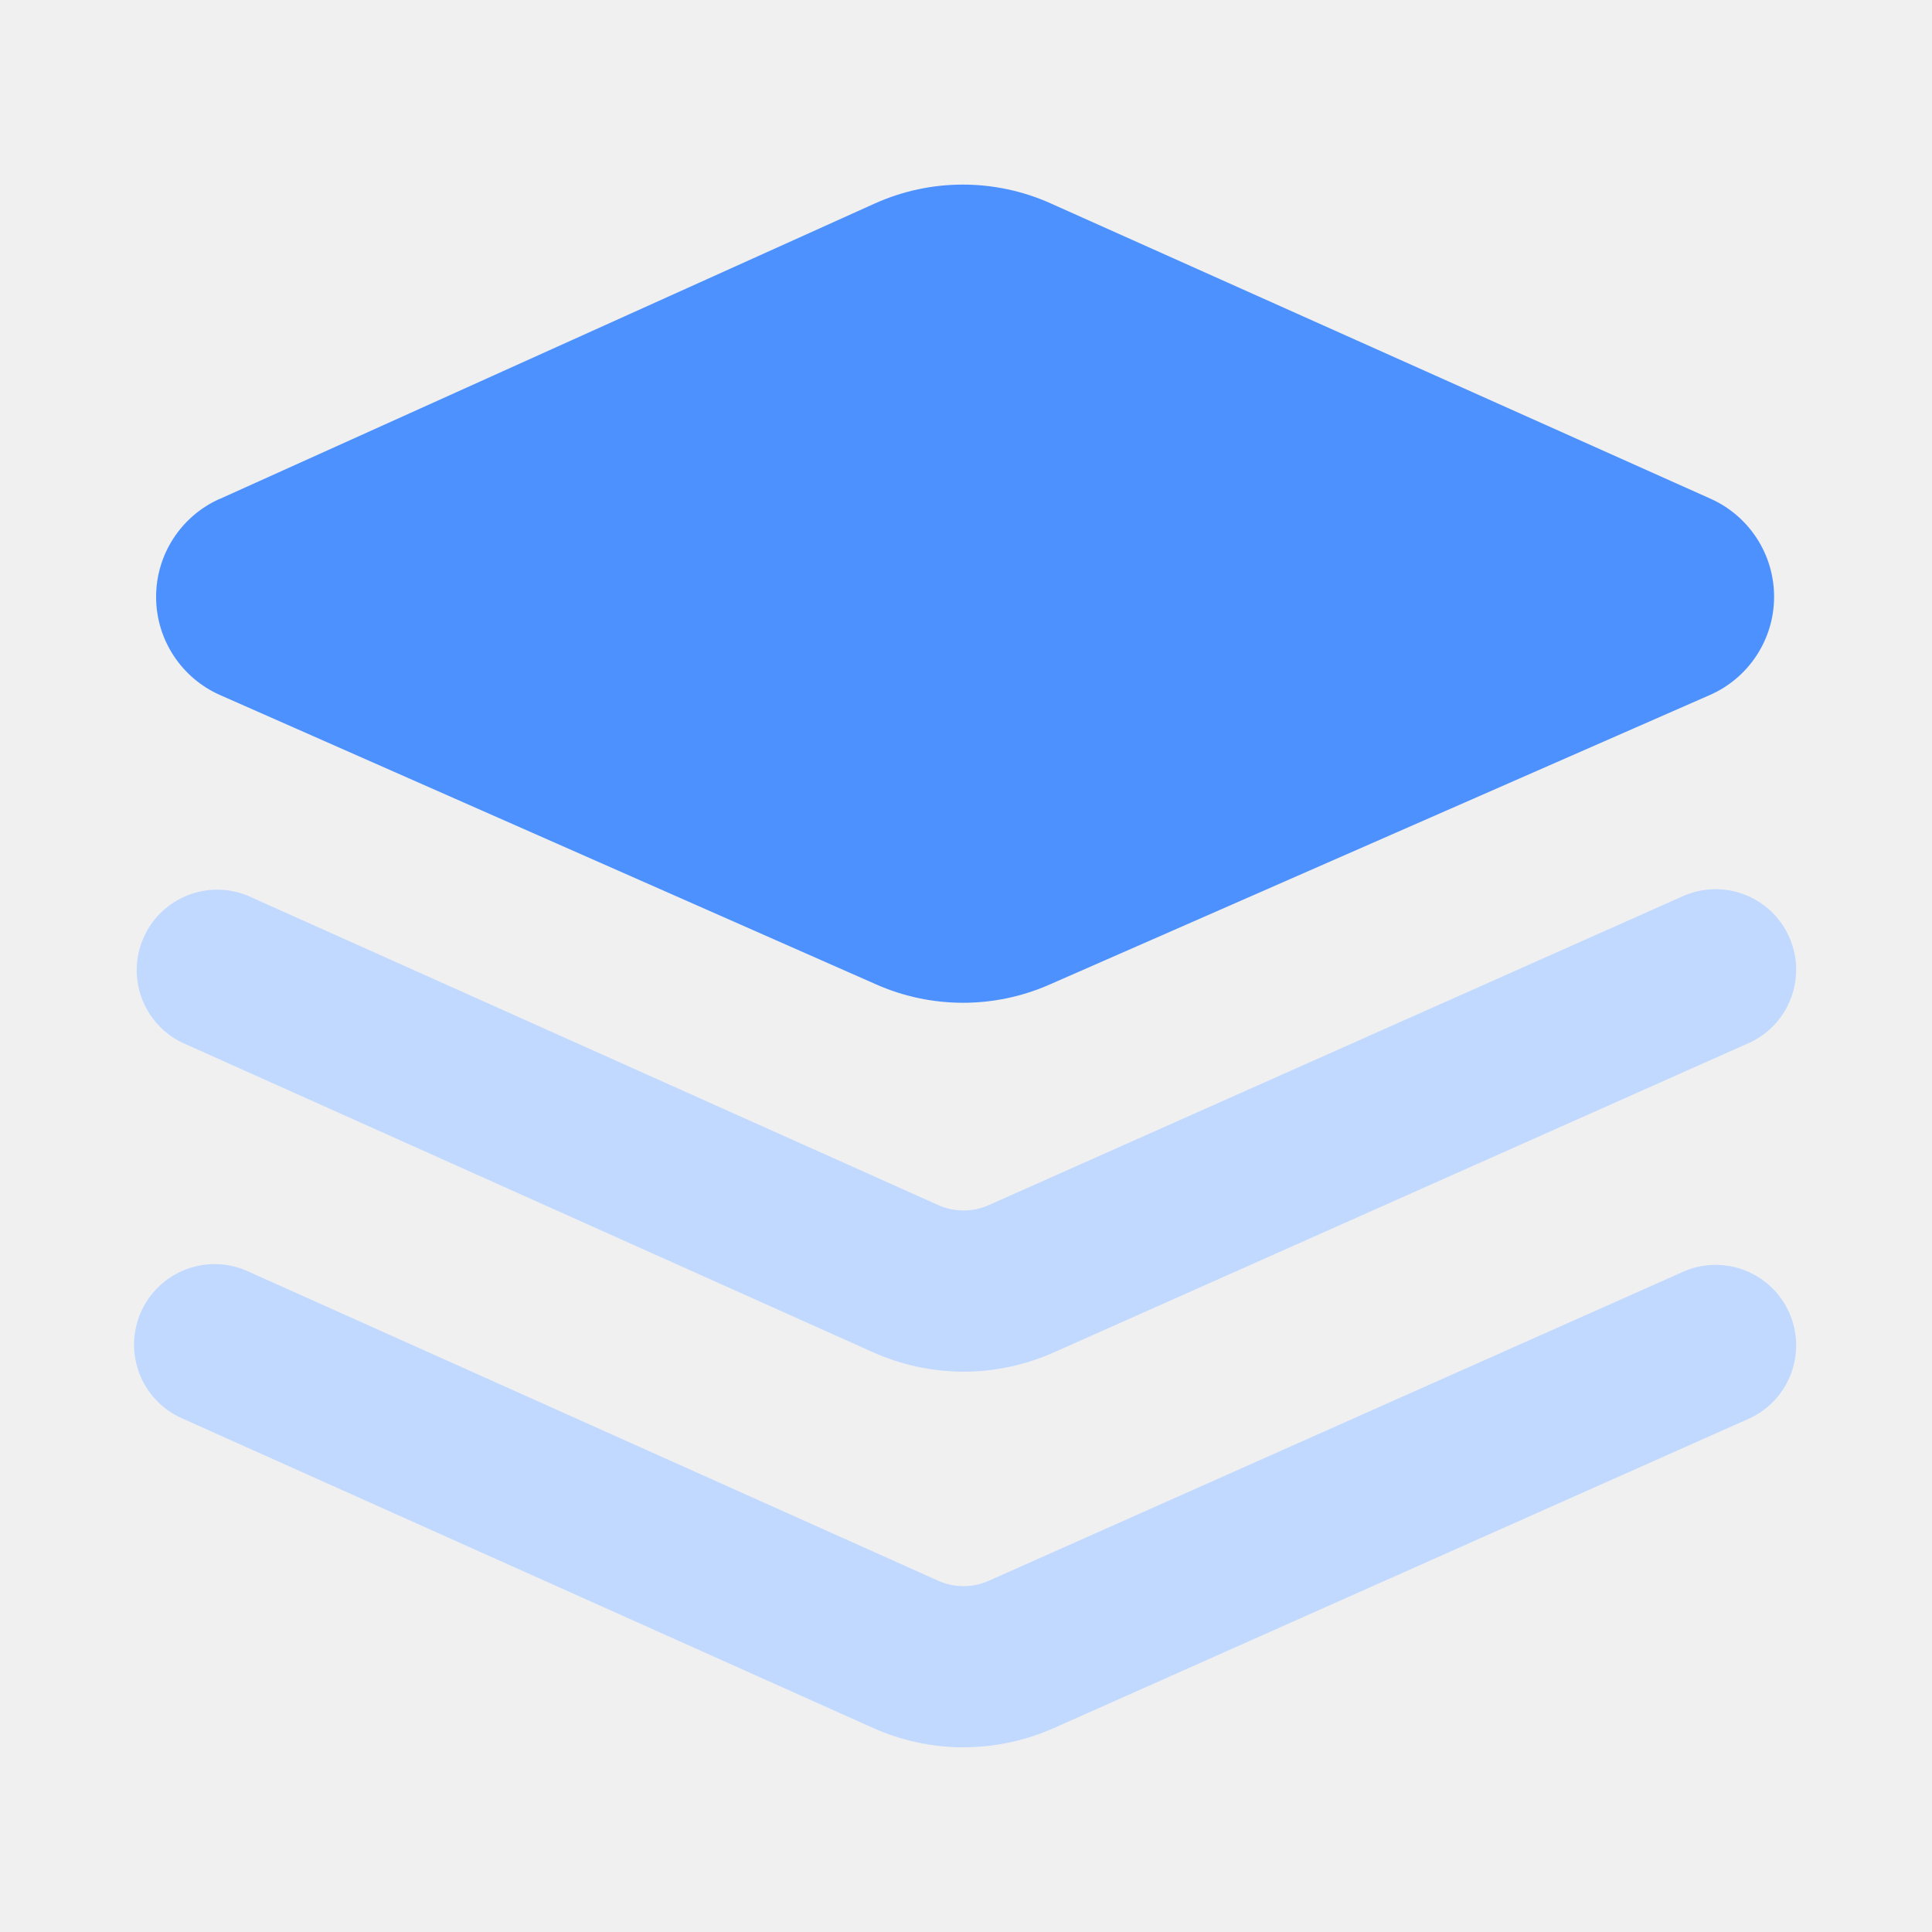
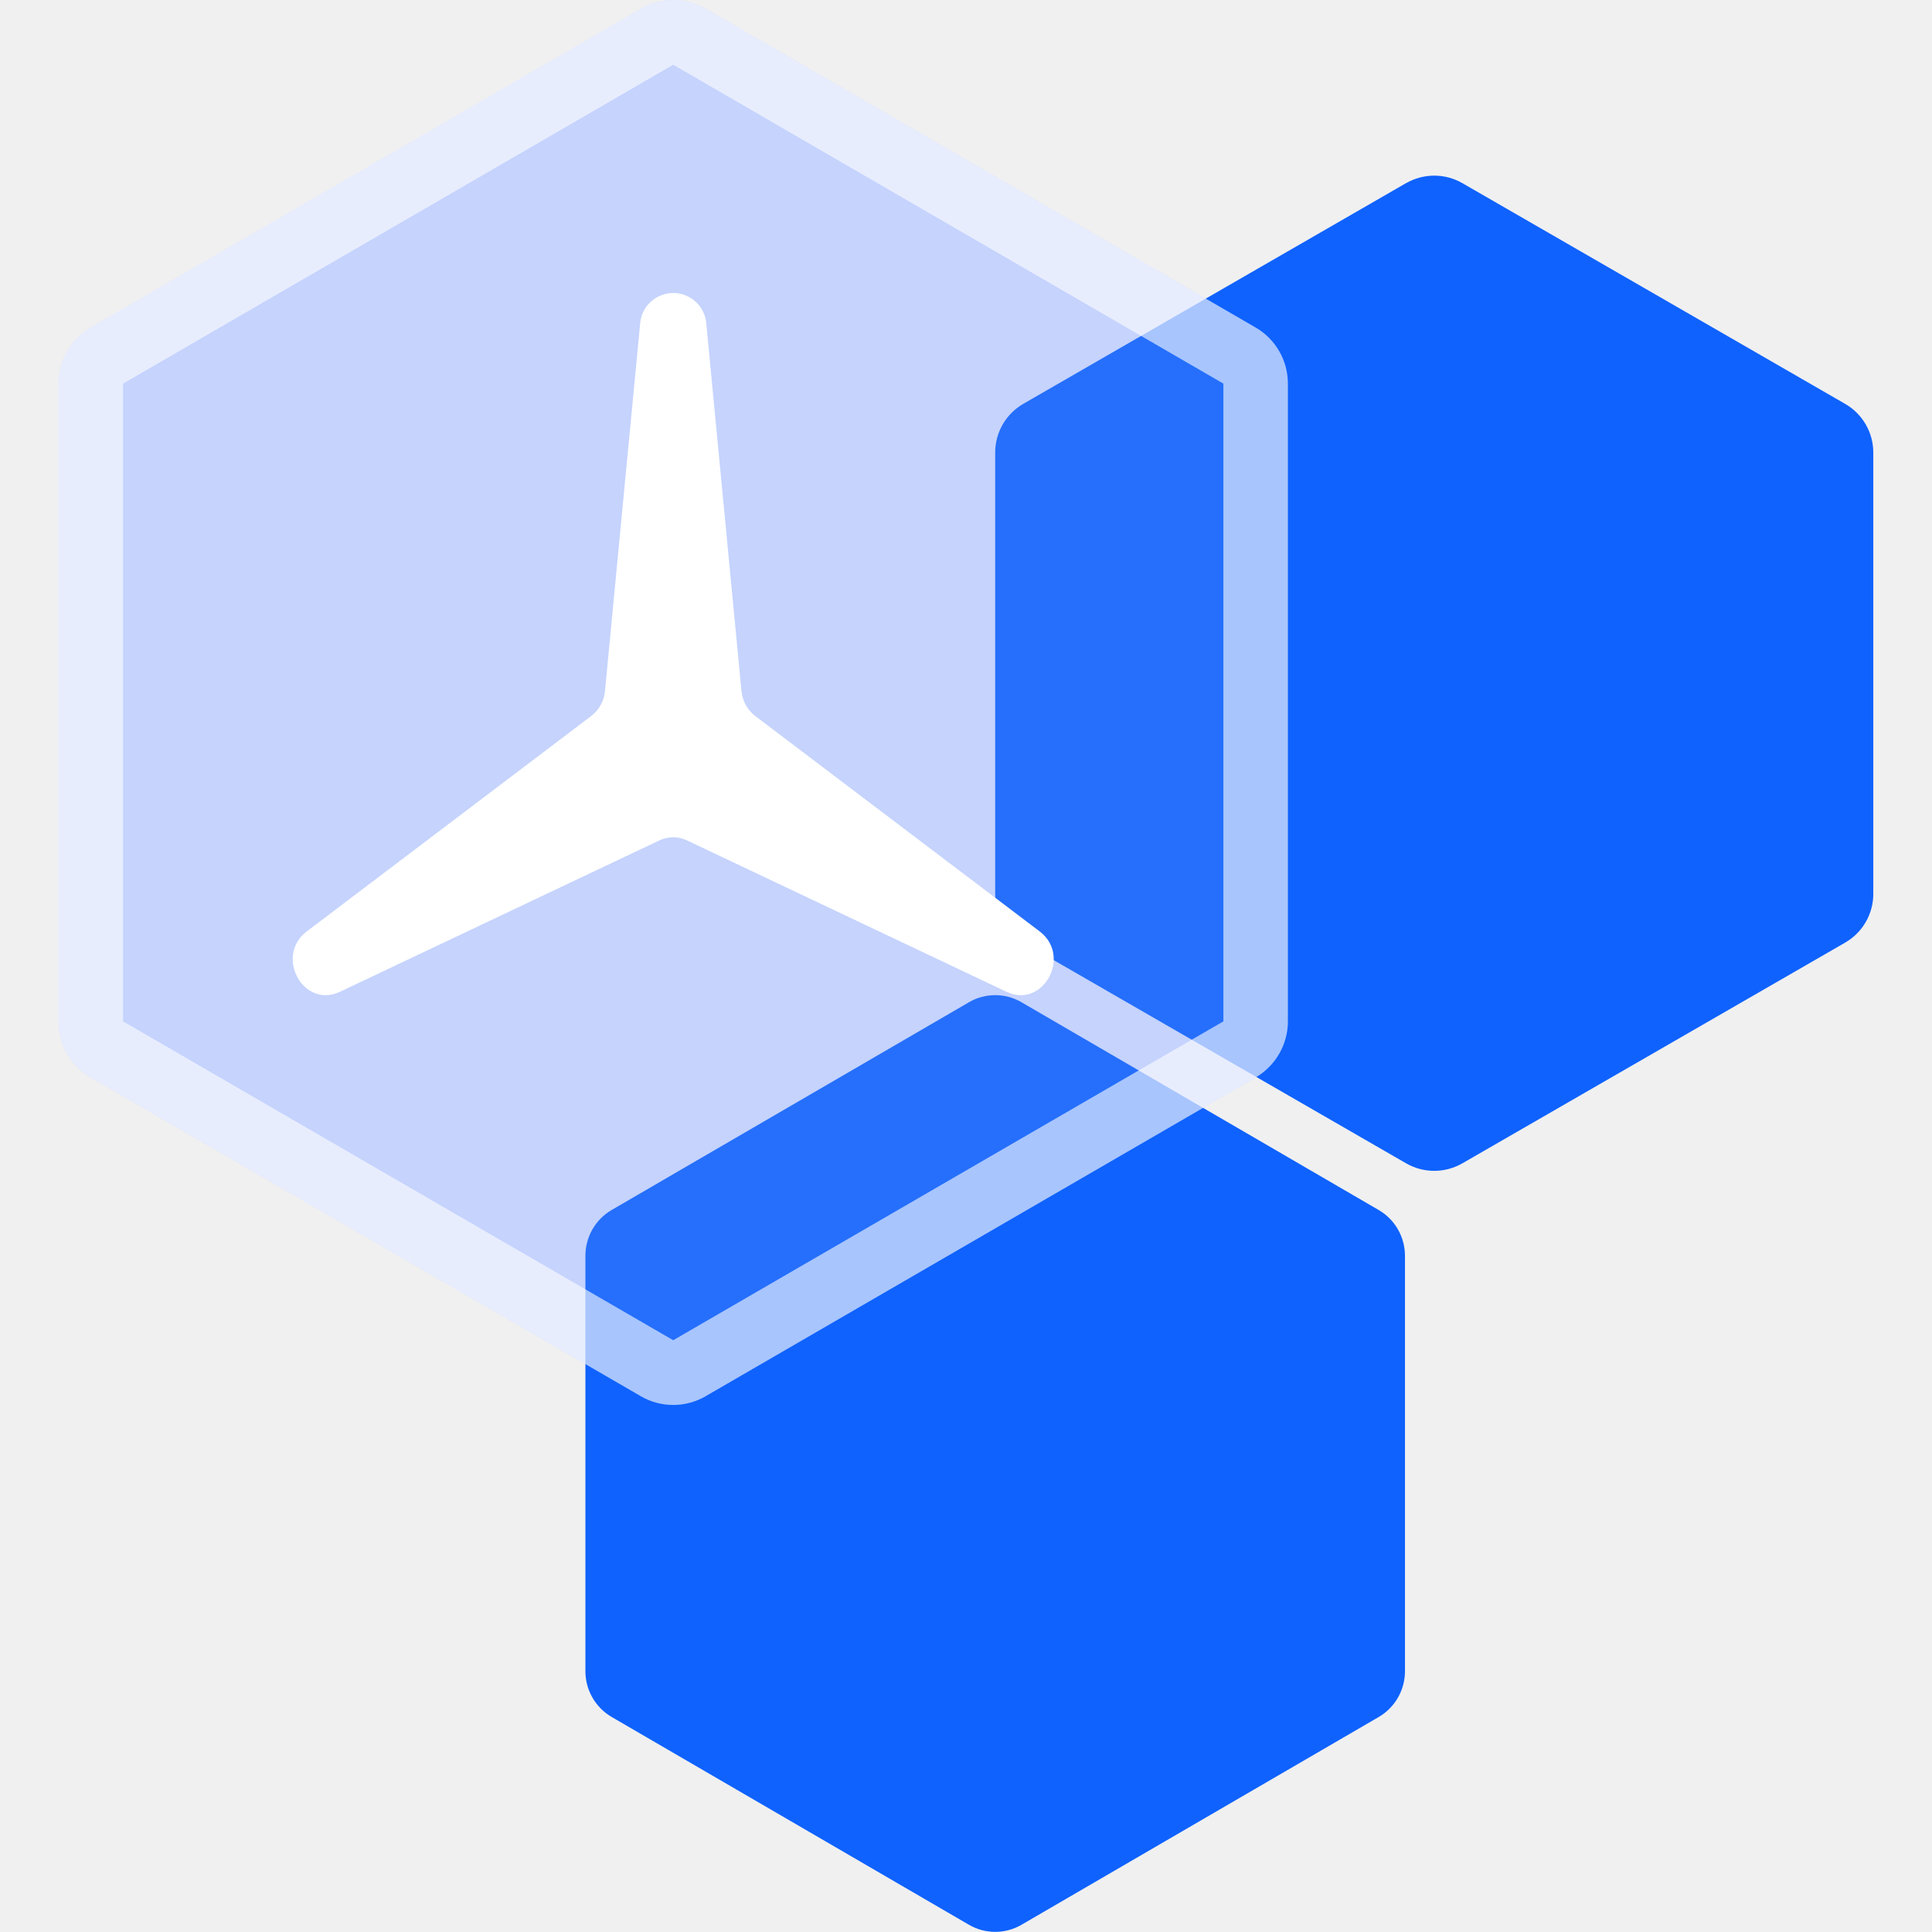
- <svg xmlns="http://www.w3.org/2000/svg" t="1751436631897" class="icon" viewBox="0 0 1024 1024" version="1.1" p-id="25105" width="256" height="256">
-   <path d="M116.281 264.533L463.644 107.861a113.778 113.778 0 0 1 93.127-0.114l349.924 156.615a56.889 56.889 0 0 1-0.398 103.993l-350.265 153.6a113.778 113.778 0 0 1-91.591-0.171L116.679 368.412a56.889 56.889 0 0 1-0.398-103.936z" fill="#4D91FF" p-id="25106" />
-   <path d="M510.748 727.04c-16.782-0.057-33.394-3.641-48.64-10.581l-365.796-163.954a42.667 42.667 0 0 1 34.873-77.824l365.796 163.897a32.825 32.825 0 0 0 27.42 0l368.412-163.954a42.667 42.667 0 0 1 34.702 77.938l-368.412 164.011c-15.189 6.827-31.687 10.411-48.356 10.468z" fill="#C1D9FF" p-id="25107" />
-   <path d="M510.748 926.151c-16.782-0.057-33.394-3.641-48.64-10.581l-365.796-163.897a42.667 42.667 0 0 1 34.873-77.938l365.796 163.954a32.711 32.711 0 0 0 27.42 0l368.412-163.954a42.667 42.667 0 0 1 34.702 77.938l-368.412 164.011c-15.189 6.827-31.687 10.411-48.356 10.411z" fill="#C1D9FF" p-id="25108" />
+ <svg xmlns="http://www.w3.org/2000/svg" t="1769667007107" class="icon" viewBox="0 0 1024 1024" version="1.1" p-id="7422" width="256" height="256">
+   <path d="M339.724 4.592a34.099 34.099 0 0 1 34.192 0l291.598 169.008c10.549 6.143 17.096 17.469 17.096 29.724v338.015c0 12.256-6.516 23.581-17.096 29.724l-291.598 169.008a34.099 34.099 0 0 1-34.192 0L48.096 571.064A34.348 34.348 0 0 1 31.03 541.339V203.324c0-12.256 6.516-23.581 17.096-29.724L339.755 4.592z" fill="#C1D0FF" p-id="7423" />
+   <path d="M745.256 97.085a29.88 29.88 0 0 1 29.849 0l202.859 116.974A29.787 29.787 0 0 1 992.887 239.844v233.948a29.787 29.787 0 0 1-14.924 25.815l-202.859 116.974a29.911 29.911 0 0 1-29.849 0l-202.859-116.974A29.787 29.787 0 0 1 527.473 473.792V239.844a29.787 29.787 0 0 1 14.924-25.815l202.859-116.974zM513.51 531.224a27.708 27.708 0 0 1 27.925 0l189.269 110.086c8.657 5.026 13.962 14.273 13.962 24.295v220.172a28.08 28.08 0 0 1-13.962 24.295l-189.269 110.086a27.677 27.677 0 0 1-27.894 0L324.21 910.041A28.08 28.08 0 0 1 310.279 885.777v-220.172c0-10.022 5.306-19.299 13.931-24.295l189.331-110.086z" fill="#0F62FE" p-id="7424" />
+   <path d="M339.724 4.592a34.099 34.099 0 0 1 34.192 0l291.598 169.008c10.549 6.143 17.096 17.469 17.096 29.724v338.015c0 12.256-6.516 23.581-17.096 29.724l-291.598 169.008a34.099 34.099 0 0 1-34.192 0L48.096 571.064A34.348 34.348 0 0 1 31.03 541.339V203.324c0-12.256 6.516-23.581 17.096-29.724L339.755 4.592z" fill="#E8E8E8" fill-opacity=".1" p-id="7425" />
+   <path d="M648.418 203.324v338.015L356.821 710.347l-291.598-169.008V203.324L356.821 34.317l291.598 169.008zM373.886 4.592a34.099 34.099 0 0 0-34.192 0L48.096 173.6A34.348 34.348 0 0 0 31.03 203.324v338.015c0 12.256 6.516 23.581 17.096 29.724l291.598 169.008c10.549 6.112 23.612 6.112 34.192 0l291.598-169.008c10.549-6.143 17.096-17.469 17.096-29.724V203.324c0-12.256-6.516-23.581-17.096-29.724L373.886 4.592z" fill="#FFFFFF" fill-opacity=".6" p-id="7426" />
+   <path d="M339.259 171.831a17.593 17.593 0 0 1 35.123 0l18.617 194.45c0.527 5.275 3.165 10.084 7.26 13.187l150.763 114.182c17.251 13.094 1.831 41.205-17.562 32.021l-169.411-80.269a16.879 16.879 0 0 0-14.49 0l-169.38 80.269c-19.392 9.184-34.813-18.927-17.562-32.021L313.382 379.468a18.772 18.772 0 0 0 7.26-13.187l18.617-194.45z" fill="#FFFFFF" p-id="7427" />
</svg>
